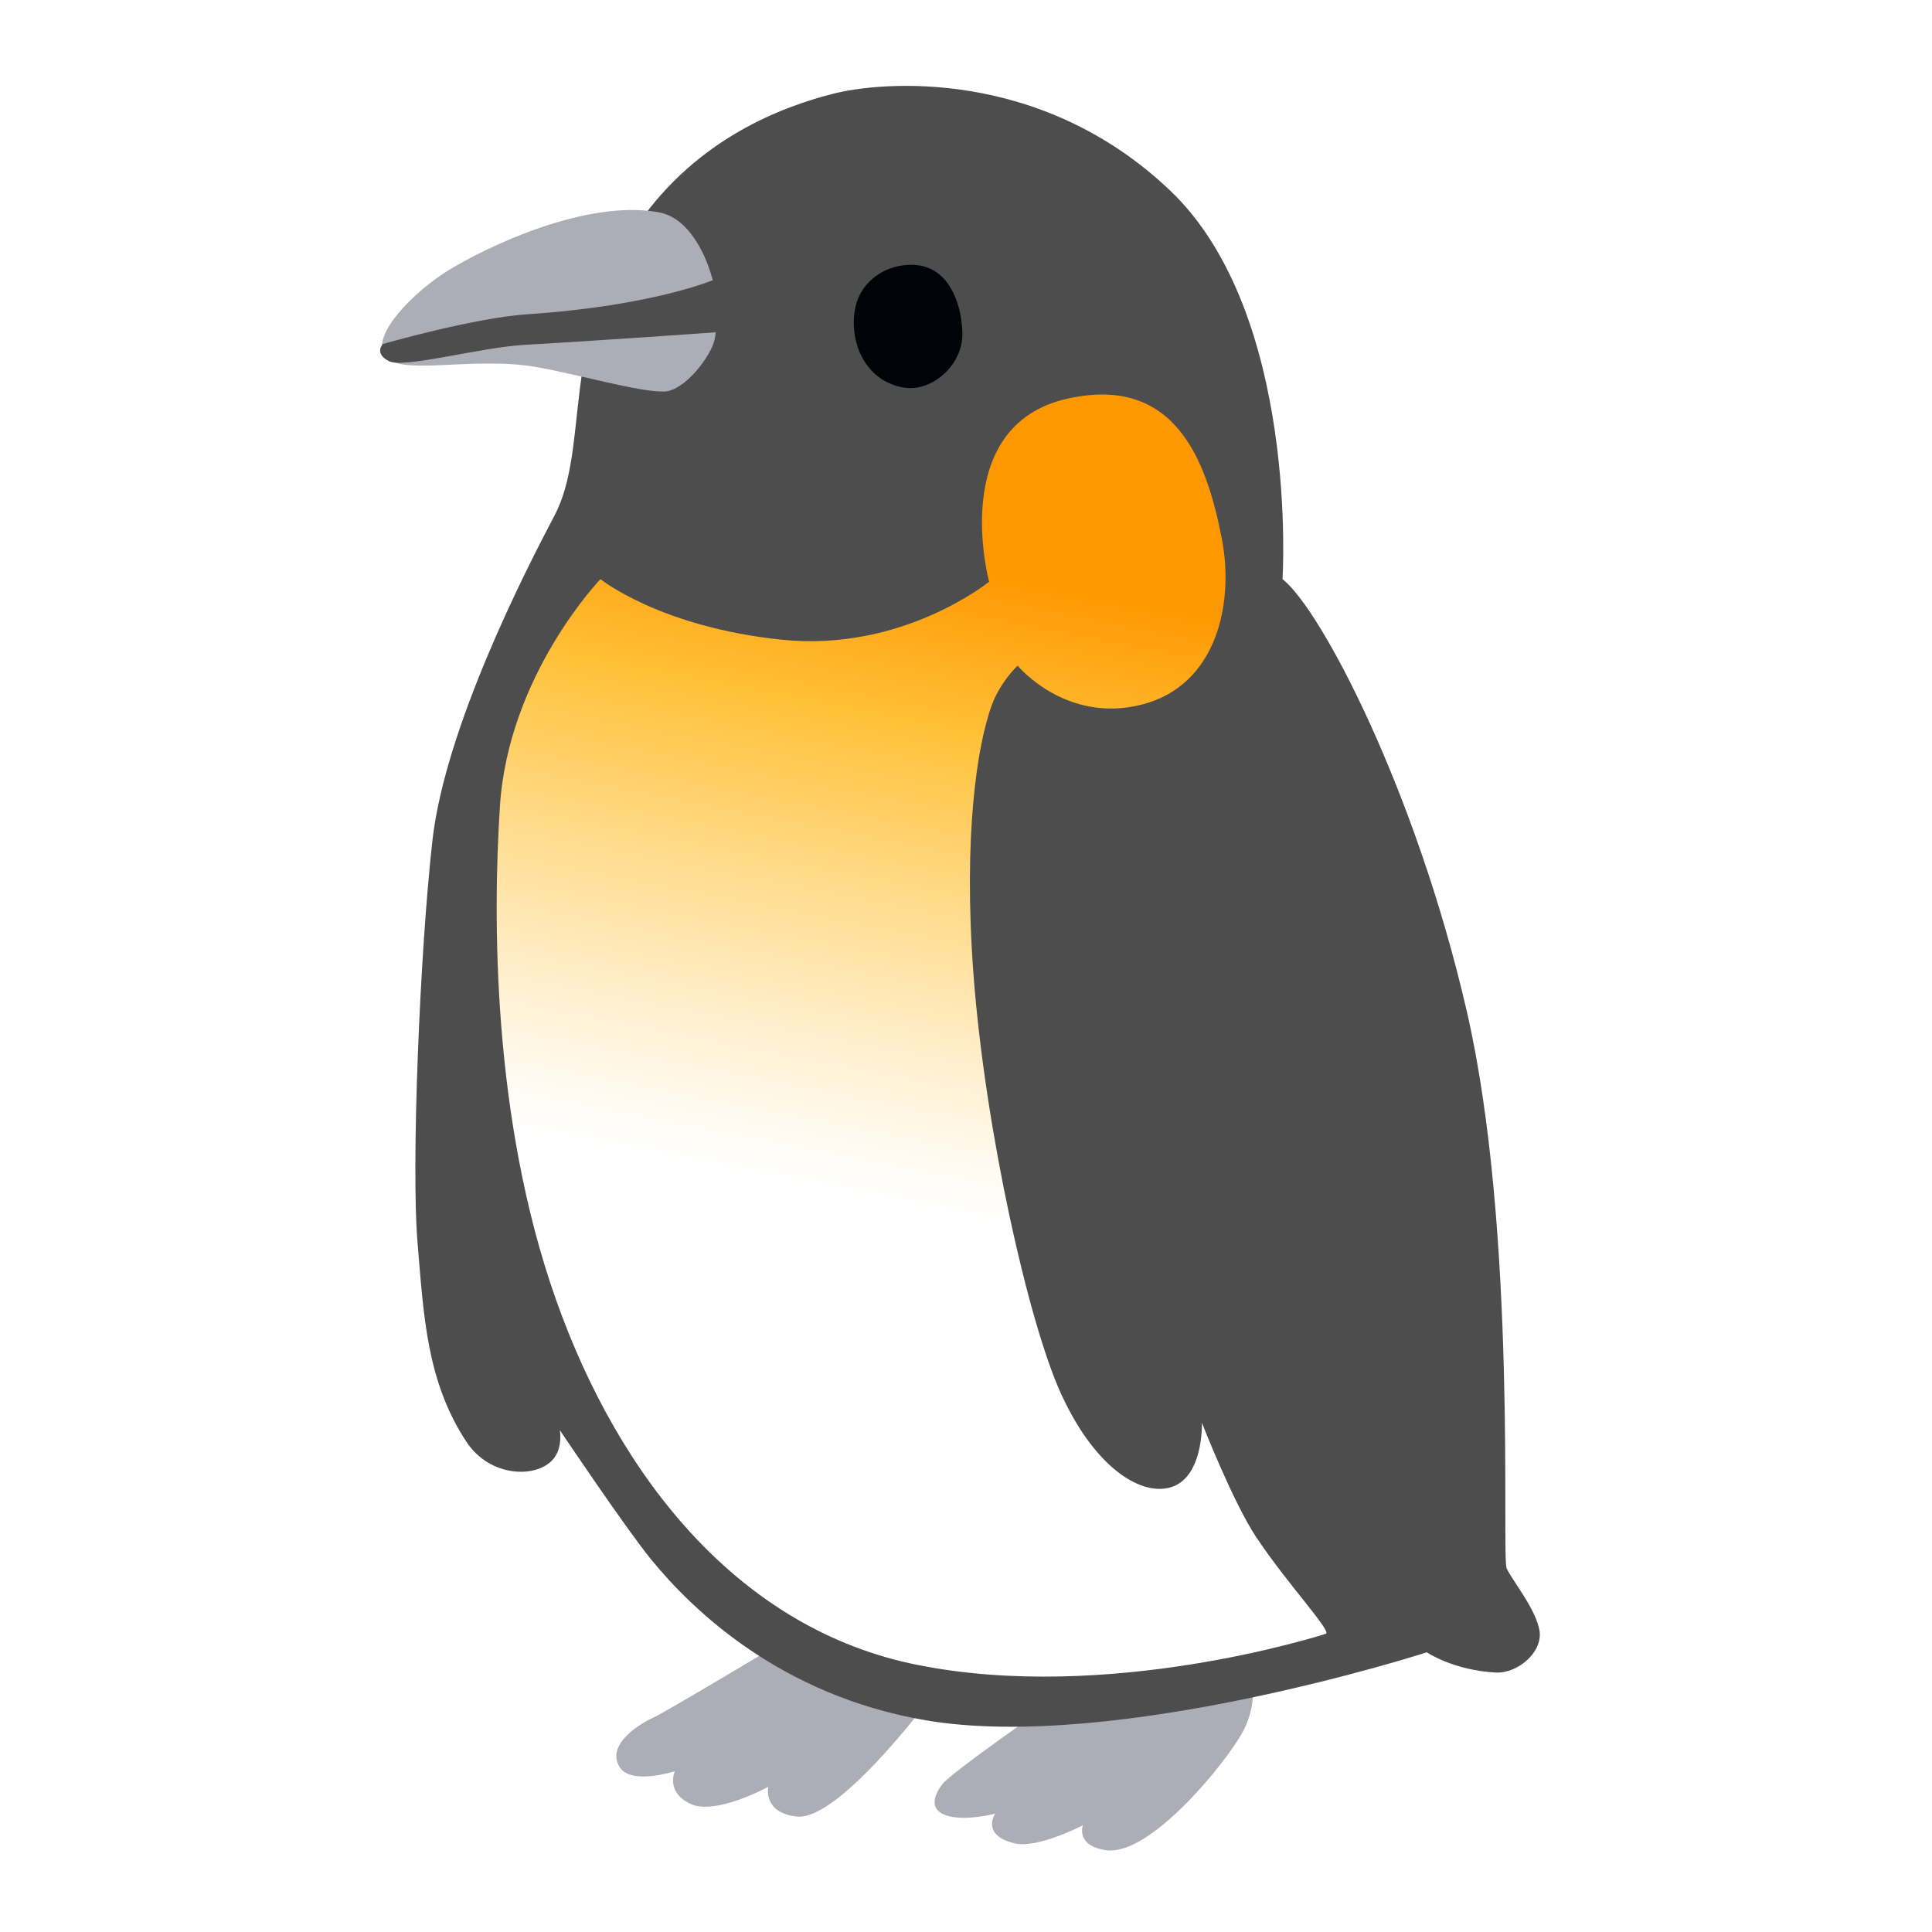
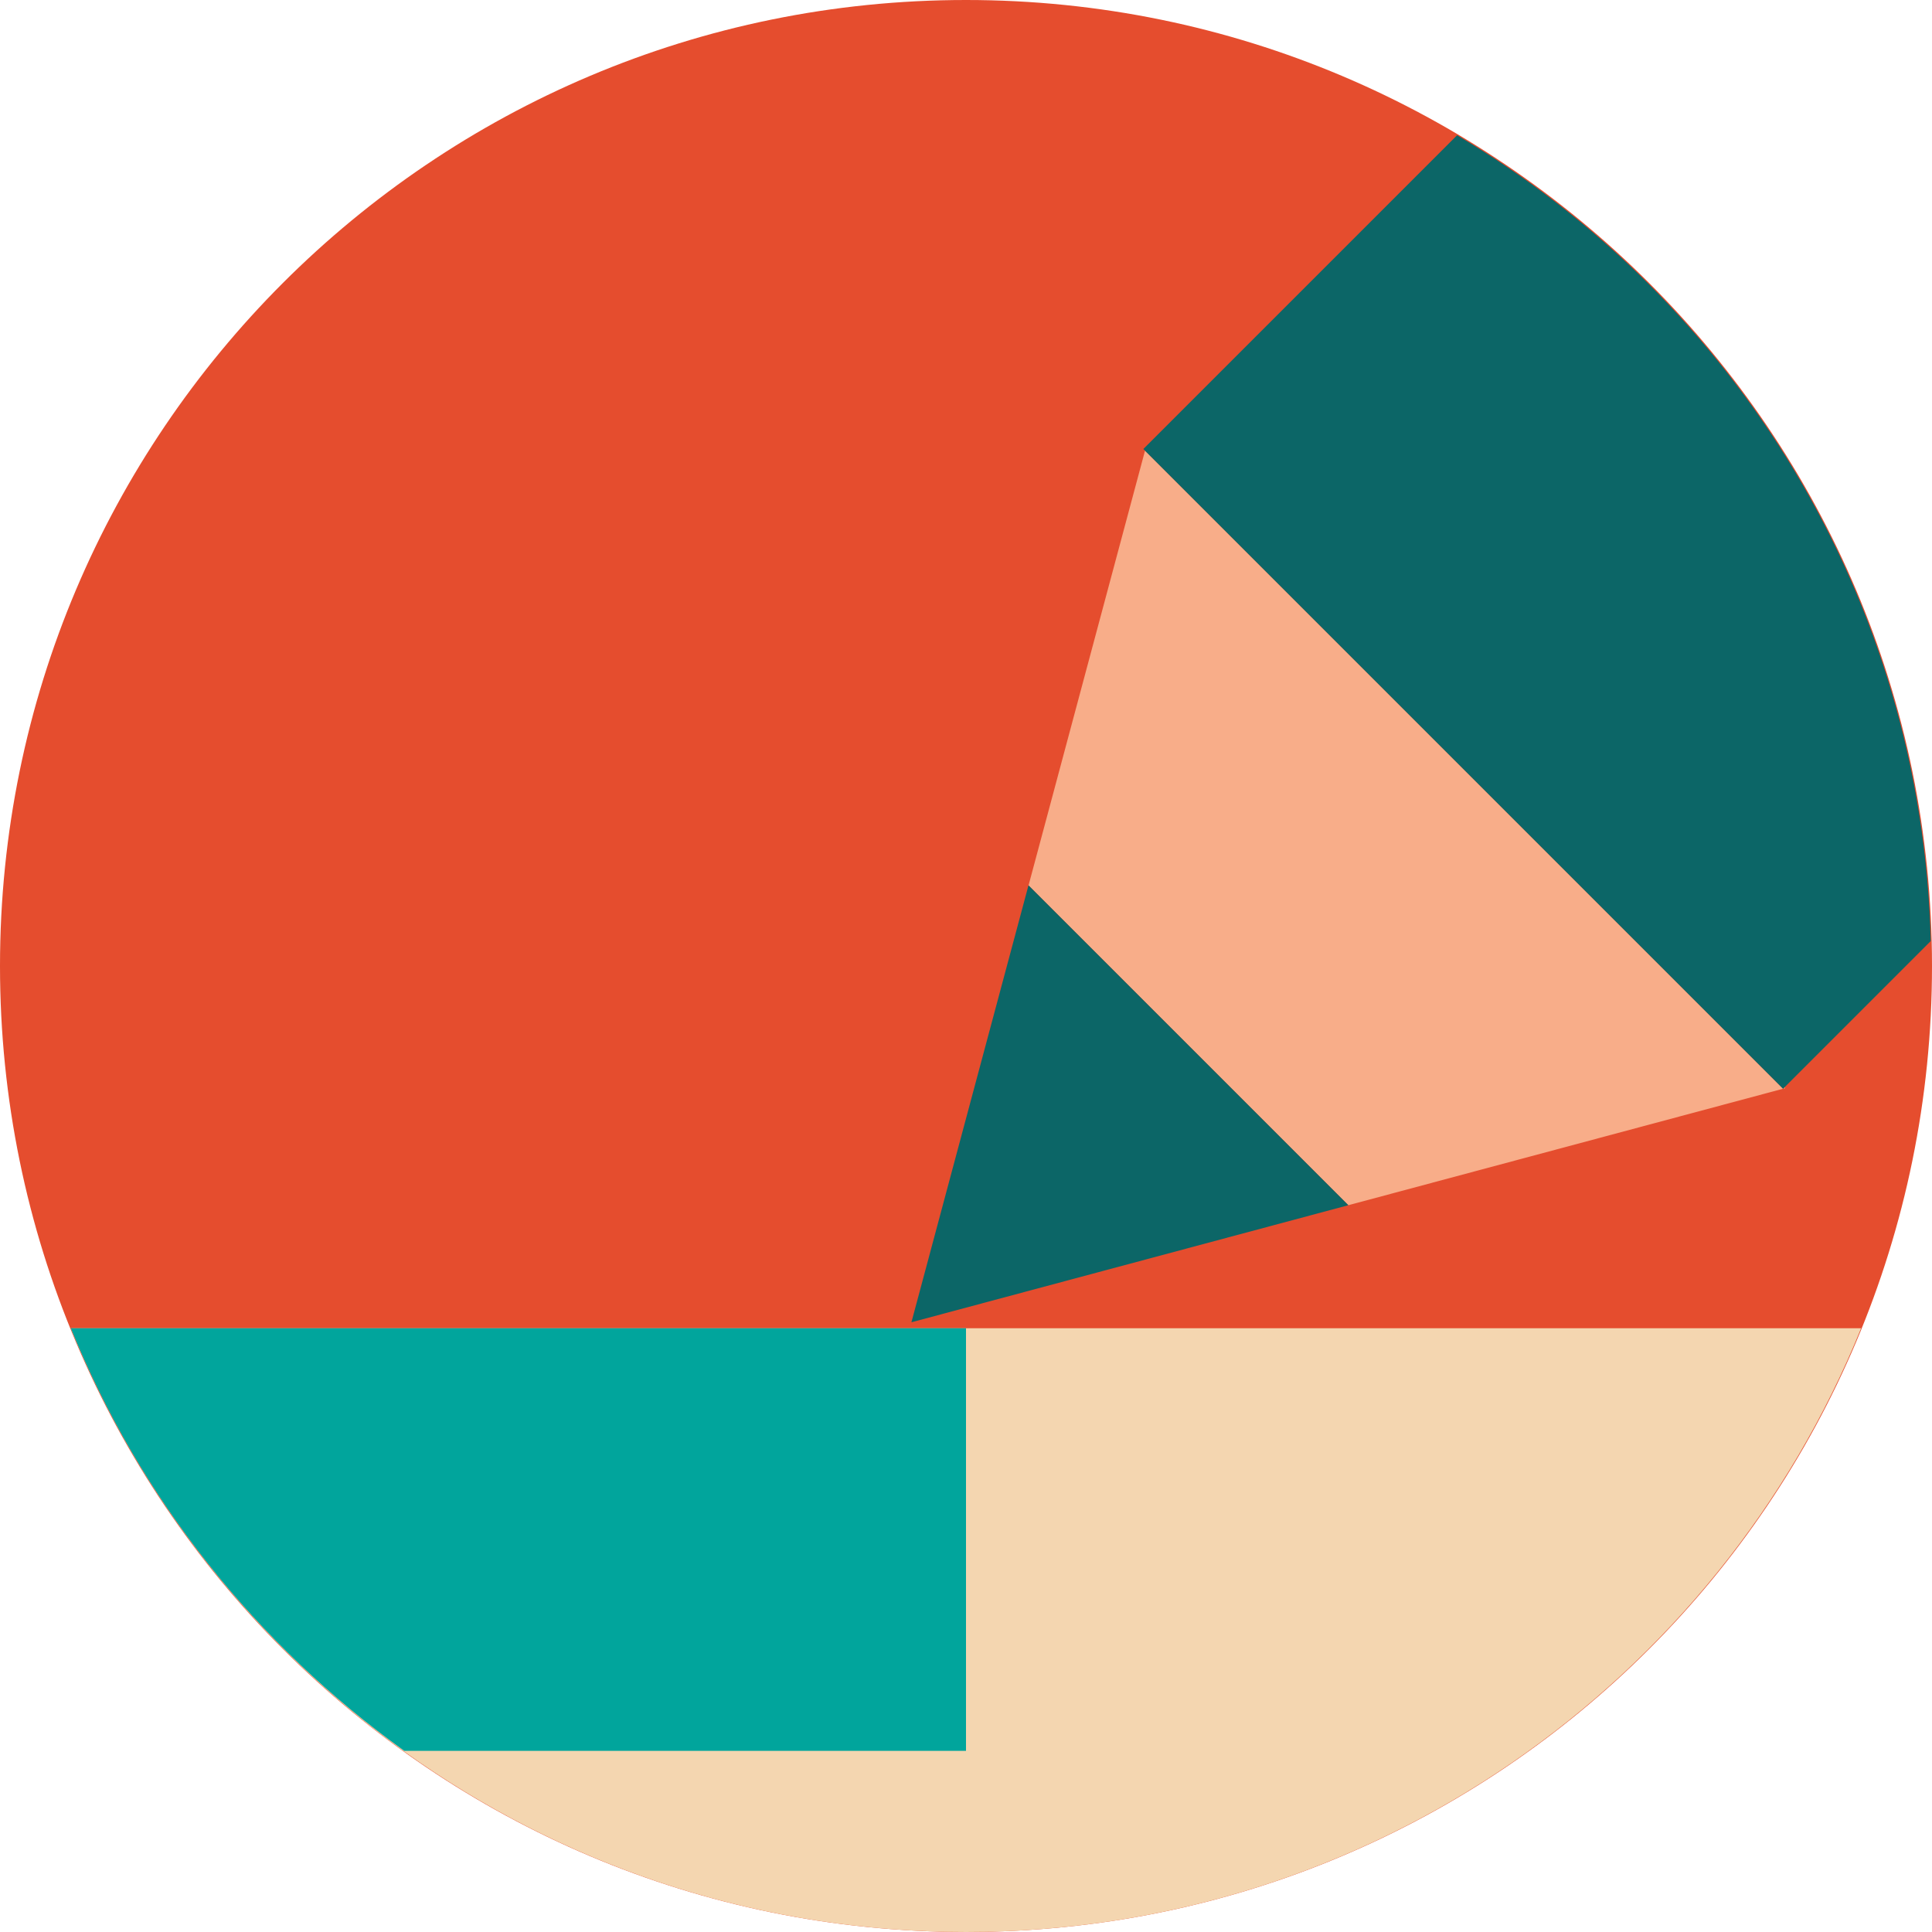
- <svg xmlns="http://www.w3.org/2000/svg" width="800px" height="800px" viewBox="0 0 128 128" aria-hidden="true" role="img" class="iconify iconify--noto" preserveAspectRatio="xMidYMid meet">
-   <path d="M69.77 112.75s-6.69 4.63-7.32 5.44c-.63.8-.9 1.74.32 2.11s3.16-.14 3.16-.14s-.97 1.44 1.31 1.97c1.53.35 4.5-1.2 4.5-1.2s-.49 1.37 1.55 1.65c2.94.41 8.02-5.9 9.06-7.87s.56-3.66.56-3.66l-13.14 1.7z" fill="#adadb7" />
-   <path d="M52.17 108.59s-8.21 4.92-8.87 5.2c-.66.28-3.22 1.71-2.25 3.28c.75 1.22 3.66.28 3.66.28s-.63 1.37 1.03 2.16c1.67.79 5.16-1.13 5.16-1.13s-.39 1.71 1.88 1.97c2.91.34 9.39-8.54 9.39-8.54l-10-3.22z" fill="#adadb7" />
-   <path d="M84.97 38.37s1.13-17.6-7.46-25.76s-19.15-7.23-22.39-6.38c-3.24.84-8.88 2.88-12.86 8.63c-5.26 7.6-3.1 14.73-5.54 19.33c-1.92 3.63-7.23 14.03-8.07 21.49s-1.41 21.59-.99 26.61c.41 4.91.61 9.24 3.24 13.23c1.57 2.39 4.7 2.44 5.77 1.13c.63-.77.42-1.9.42-1.9s4.28 6.38 6.01 8.52c2.82 3.47 8.67 9.06 18.21 10.7c12.58 2.16 33.22-4.5 33.22-4.5s1.77 1.2 4.58 1.34c1.43.07 3.1-1.34 2.89-2.75c-.21-1.41-1.83-3.38-2.18-4.15c-.35-.77.73-22.31-2.65-36.95s-9.67-26.62-12.2-28.59z" fill="#4d4d4d" />
-   <linearGradient id="IconifyId17ecdb2904d178eab14777" gradientUnits="userSpaceOnUse" x1="55.562" y1="105.748" x2="69.459" y2="34.253">
-     <stop offset=".362" stop-color="#ffffff" />
-     <stop offset=".412" stop-color="#fffaef" />
-     <stop offset=".51" stop-color="#ffedc7" />
-     <stop offset=".646" stop-color="#ffd985" />
-     <stop offset=".788" stop-color="#ffc139" />
-     <stop offset=".817" stop-color="#ffb92e" />
-     <stop offset=".944" stop-color="#ff9700" />
-   </linearGradient>
-   <path d="M39.78 38.37s-6.1 6.34-6.66 15.06c-.47 7.33-.52 20.69 3.71 32.66s12.25 21.87 23.93 24.21c12.64 2.54 26.65-1.92 27.08-2.06c.42-.14-2.53-3.28-4.6-6.38c-1.57-2.36-3.61-7.6-3.61-7.6s.14 4.04-2.46 4.36c-1.98.25-4.79-1.69-6.9-6.34c-2.11-4.65-4.98-17.27-5.77-27.66c-.7-9.29.25-15.27 1.2-17.88c.57-1.57 1.72-2.64 1.72-2.64s3.2 3.89 8.27 2.57c4.88-1.27 6.1-6.62 5.26-10.98c-1.01-5.21-3.1-10.84-10.18-9.29c-8.04 1.76-5.24 12.14-5.24 12.14s-5.74 4.68-13.76 3.84c-8.05-.84-11.99-4.01-11.99-4.01z" fill="url(#IconifyId17ecdb2904d178eab14777)" />
-   <path d="M47.1 18.15s-.97-3.62-3.43-4.08c-4.74-.89-11.31 2.21-13.98 3.85c-2.16 1.33-5.12 4.22-4.22 5.63s5.77.05 9.95.75c2.89.49 6.9 1.69 8.59 1.64c1.35-.04 3.1-2.35 3.33-3.43c.23-1.08.23-3-.24-4.36z" fill="#adadb7" />
-   <path d="M47.33 18.52s-3.99 1.74-12.39 2.3c-3.56.24-9.57 1.97-9.57 1.97s-.61.61.38 1.13c.99.52 6.01-.91 9.1-1.08c5.02-.28 14.22-.94 14.22-.94l-1.74-3.38z" fill="#4d4d4d" />
-   <path d="M63.76 22c.09 2.15-2 3.99-3.88 3.68c-2.37-.4-3.53-2.66-3.28-4.9s2.29-3.42 4.18-3.21c1.9.2 2.89 2.18 2.98 4.43z" fill="#000409" />
+ <svg xmlns="http://www.w3.org/2000/svg" version="1.1" id="Uploaded to svgrepo.com" width="800px" height="800px" viewBox="0 0 32 32" xml:space="preserve">
+   <style type="text/css">
+ 	.pictogram_een{fill:#F4D6B0;}
+ 	.pictogram_twee{fill:#F8AD89;}
+ 	.pictogram_vier{fill:#E54D2E;}
+ 	.pictogram_vijf{fill:#01A59C;}
+ 	.pictogram_zes{fill:#0C6667;}
+ 	.st0{fill:#F27261;}
+ 	.st1{fill:none;}
+ 	.st2{fill:#F8AD89;}
+ 	.st3{clip-path:url(#SVGID_2_);fill:#01A59C;}
+ 	.st4{clip-path:url(#SVGID_2_);fill:none;}
+ 	.st5{clip-path:url(#SVGID_2_);fill:#0C6667;}
+ 	.st6{fill:#0C6667;}
+ </style>
+   <g>
+     <circle class="pictogram_vier" cx="16" cy="16" r="16" />
+     <path class="pictogram_een" d="M1.174,22C3.549,27.861,9.287,32,16,32s12.451-4.139,14.826-10H1.174z" />
+     <path class="pictogram_vijf" d="M16,22H1.174c1.146,2.828,3.077,5.246,5.523,7H16V22z" />
+     <polygon class="pictogram_twee" points="29.57,18.023 29.557,18.01 29.534,18.033  " />
+     <polygon class="pictogram_twee" points="17.036,14.665 22.333,19.962 29.533,18.033 18.965,7.465  " />
+     <g>
+       <path class="pictogram_zes" d="M22.333,19.962l-5.298-5.298l-1.939,7.237L22.333,19.962z M18.179,21.076    C18.079,21.102,18.019,21.118,18.179,21.076L18.179,21.076z M18.291,21.046c-0.013,0.003-0.026,0.007-0.039,0.01    C18.265,21.052,18.276,21.049,18.291,21.046z M31.979,15.587l-2.423,2.423l-0.023,0.023l0,0l0,0L18.965,7.465l-0.028-0.028    l5.197-5.197C28.725,4.959,31.834,9.899,31.979,15.587z" />
+       <path class="st6" d="M18.402,21.016c0.007-0.002,0.011-0.003,0.011-0.003c-0.001,0-0.002,0.001-0.003,0.001    C18.409,21.014,18.405,21.015,18.402,21.016z" />
+     </g>
+   </g>
</svg>
